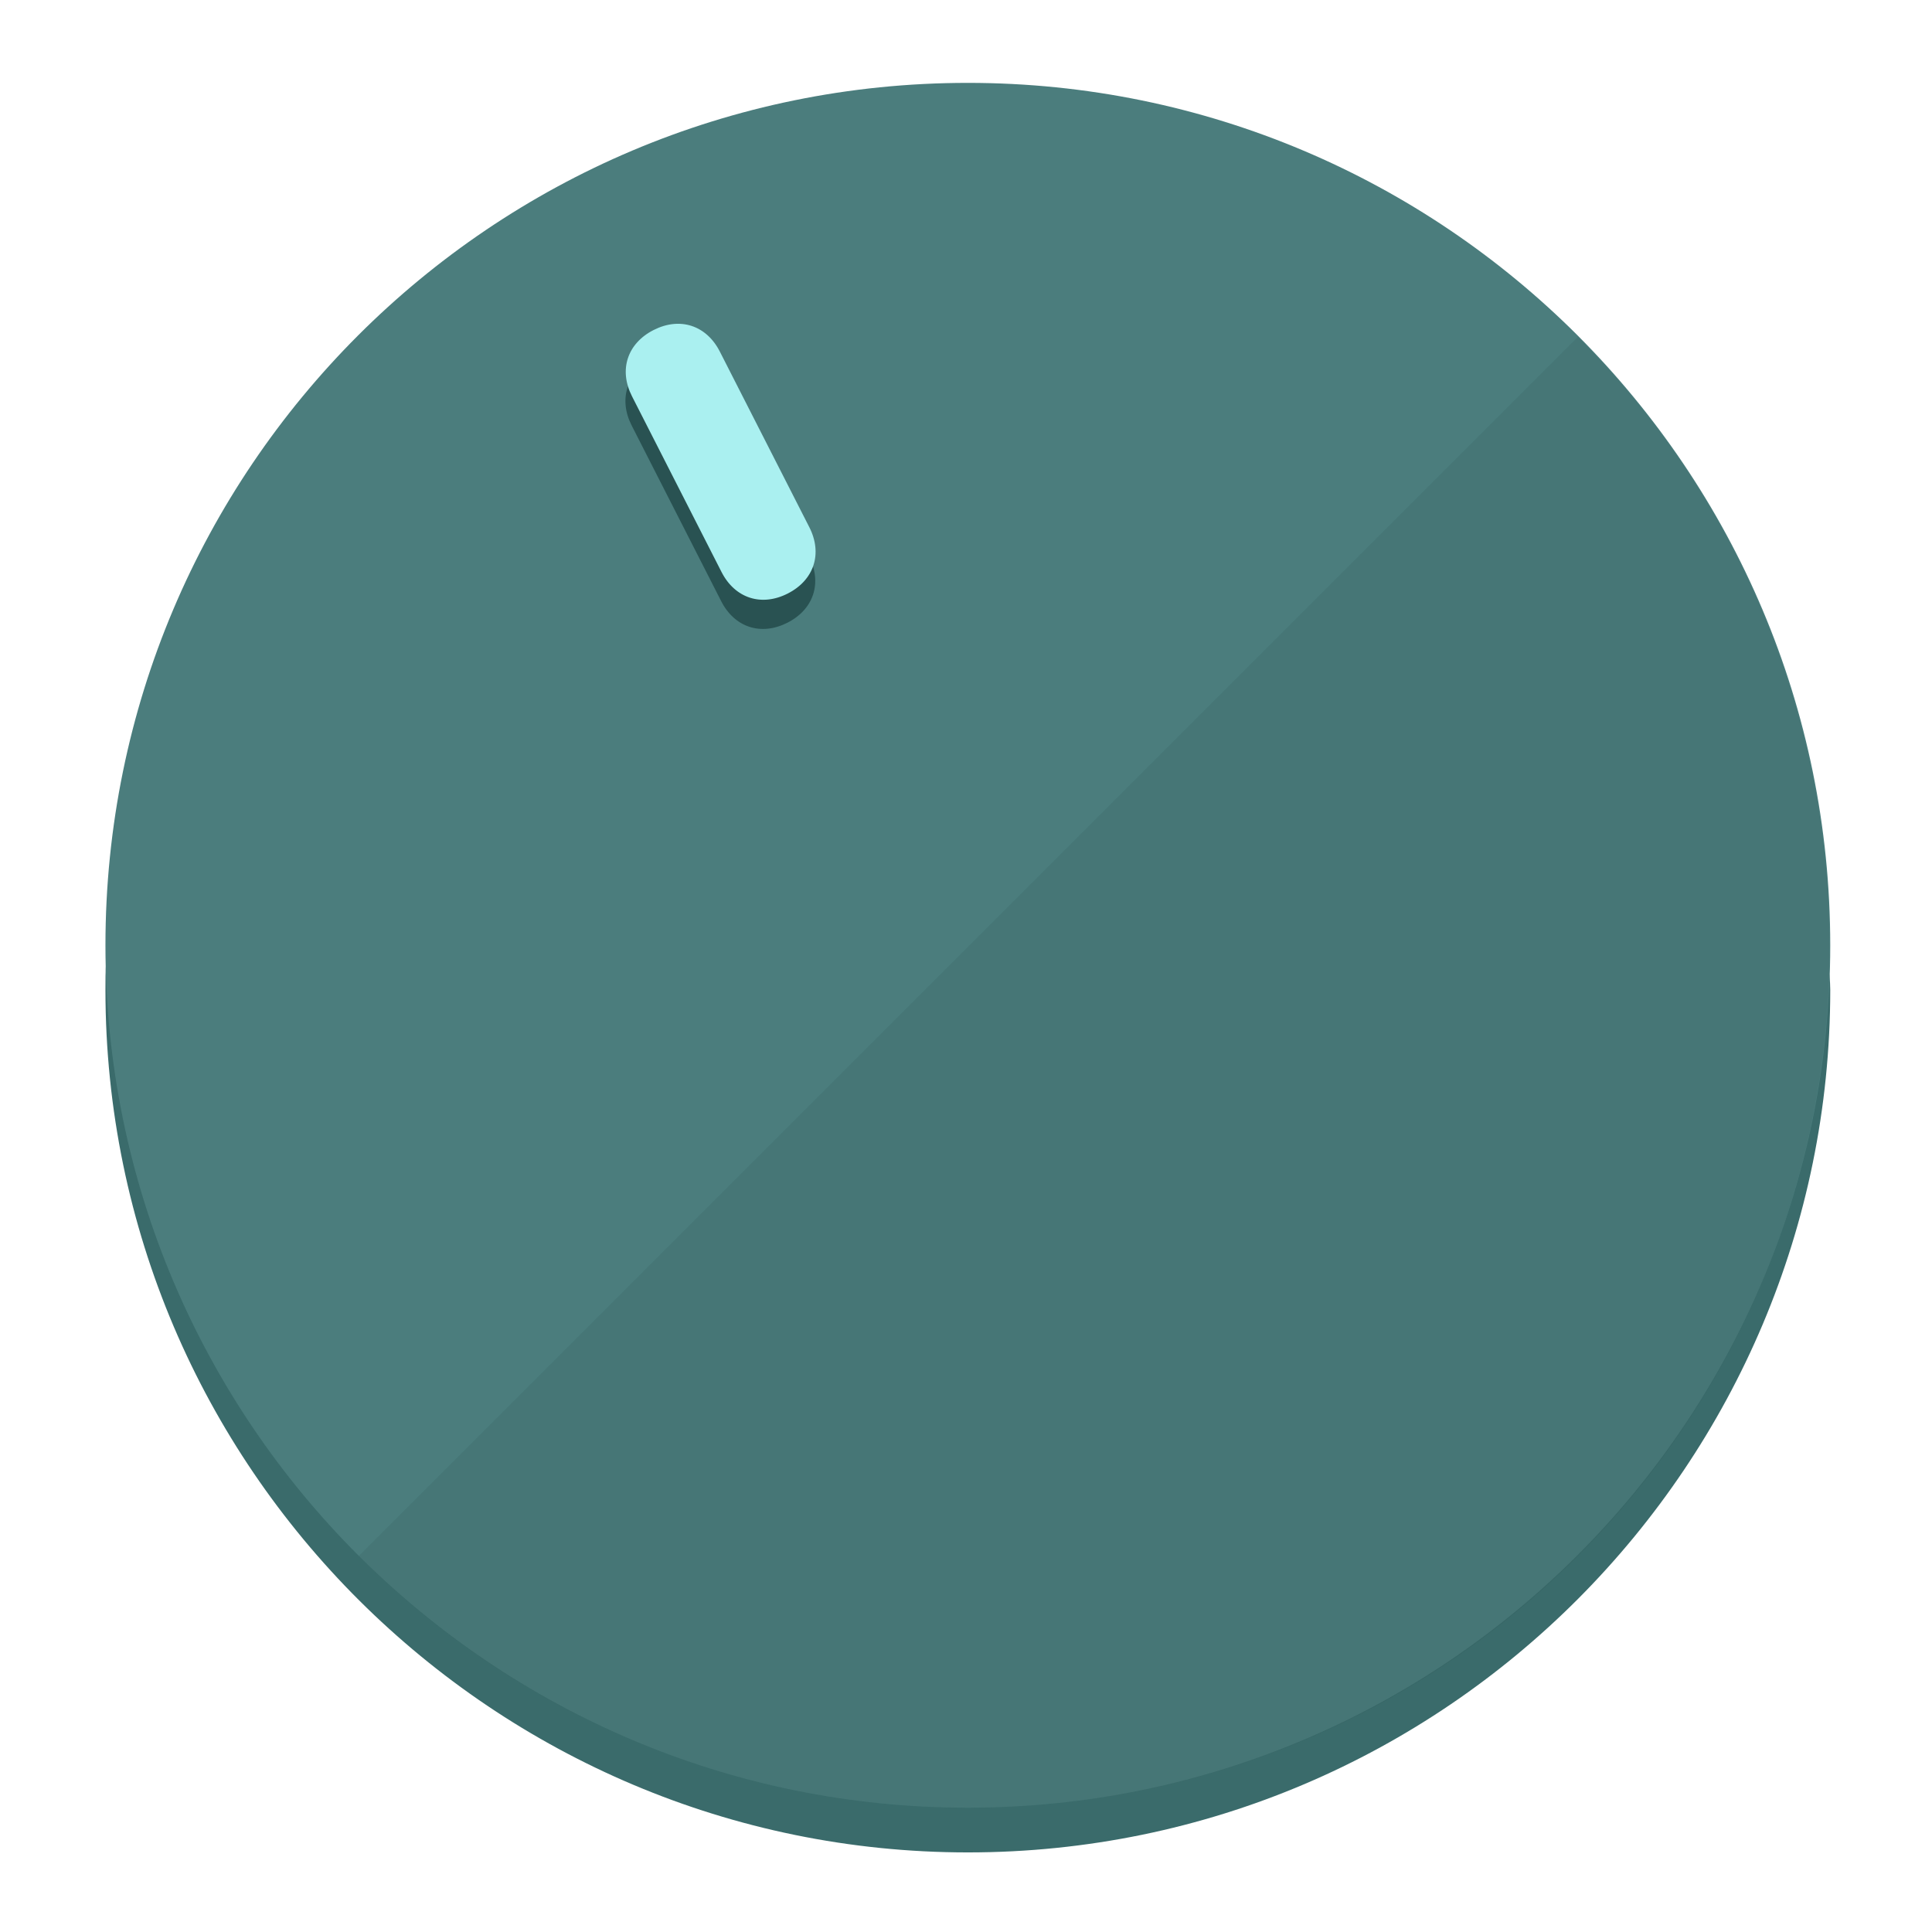
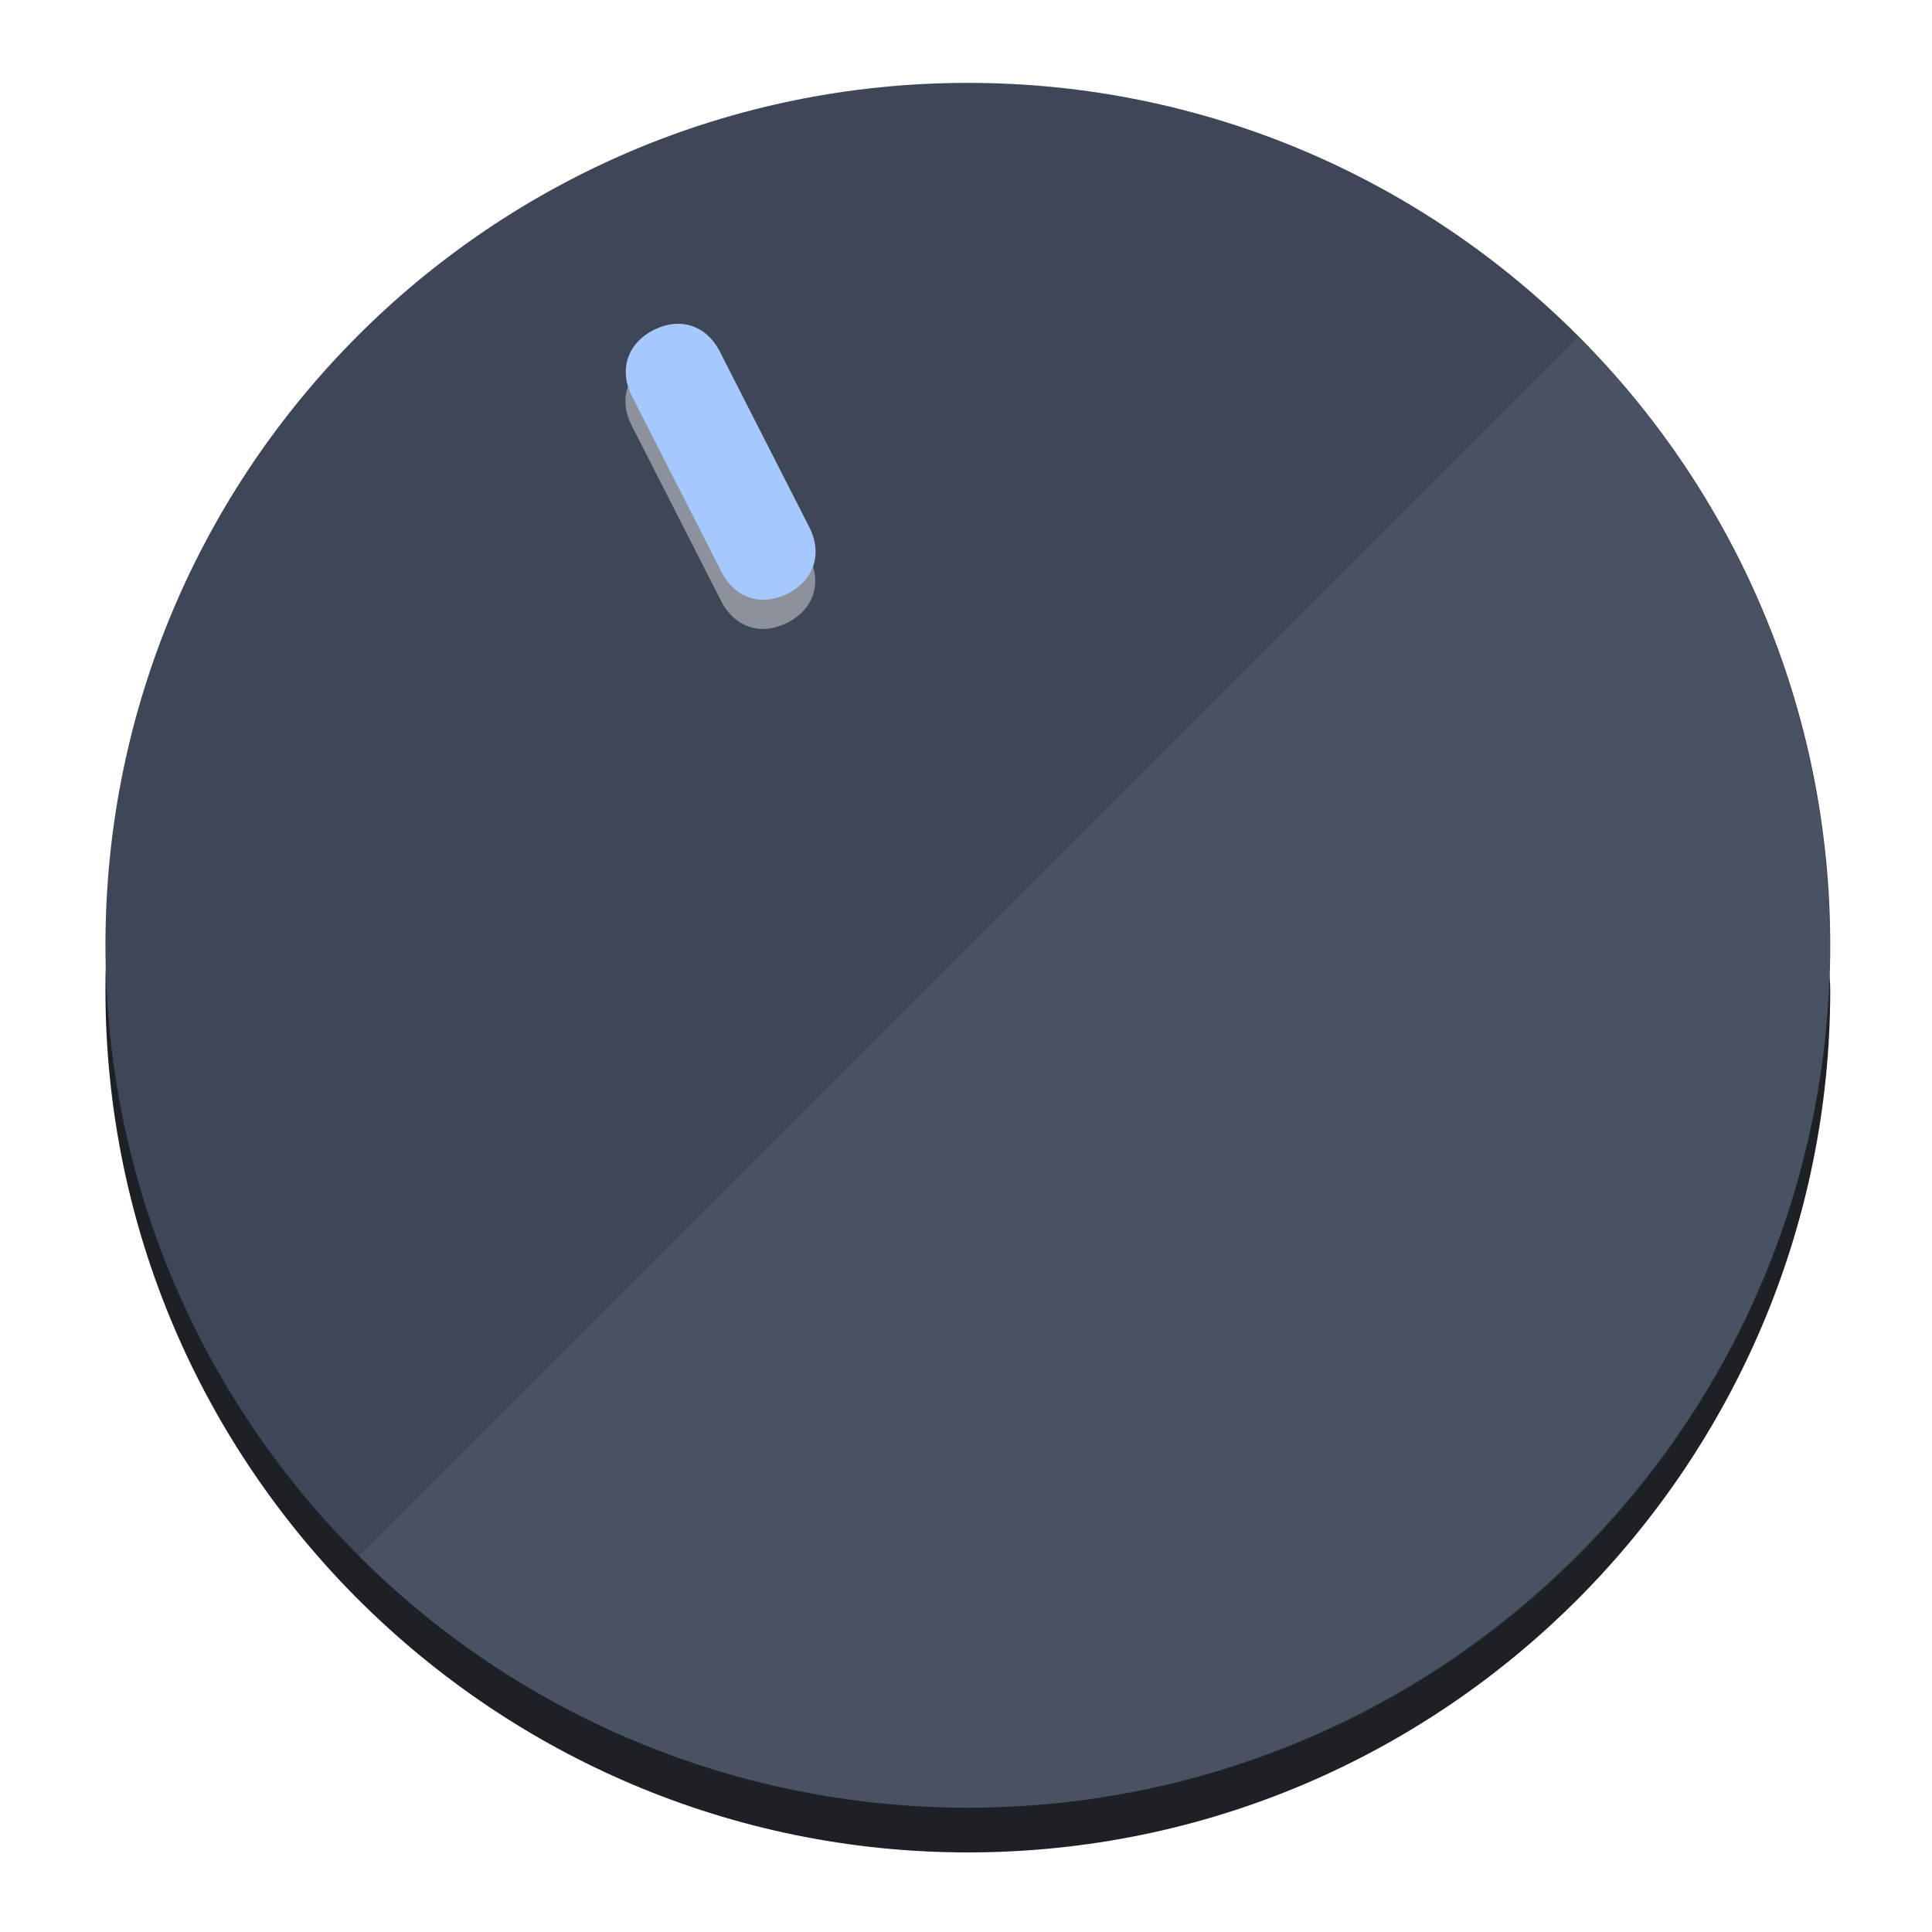
<svg xmlns="http://www.w3.org/2000/svg" height="120px" width="120px" version="1.1" id="Layer_1" viewBox="0 0 496.8 496.8" xml:space="preserve">
  <defs id="defs23" />
  <g id="g3158">
-     <path style="display:inline;fill:#3A6B6B;fill-opacity:1;stroke-width:1.584" d="m 248.875,445.92 c 116.582,0 212.89,-91.238 220.493,-205.286 0,5.069 1.267,8.87 1.267,13.939 0,121.651 -98.842,221.76 -221.76,221.76 -121.651,0 -221.76,-98.842 -221.76,-221.76 0,-5.069 0,-8.87 1.267,-13.939 7.603,114.048 103.91,205.286 220.493,205.286 z" id="path8" />
-     <circle style="display:inline;fill:#4B7D7D;fill-opacity:1;stroke-width:1.584" cx="248.875" cy="243.071" r="221.76" id="circle12" />
-     <path style="display:inline;fill:#295252;fill-opacity:0.154;stroke-width:1.587" d="m 405.744,86.606 c 86.308,86.308 86.308,227.193 0,313.5 -86.308,86.308 -227.193,86.308 -313.5,0" id="path14" />
+     <path style="display:inline;fill:#1d2024;fill-opacity:1;stroke-width:1.584" d="m 248.875,445.92 c 116.582,0 212.89,-91.238 220.493,-205.286 0,5.069 1.267,8.87 1.267,13.939 0,121.651 -98.842,221.76 -221.76,221.76 -121.651,0 -221.76,-98.842 -221.76,-221.76 0,-5.069 0,-8.87 1.267,-13.939 7.603,114.048 103.91,205.286 220.493,205.286 z" id="path8" />
+     <circle style="display:inline;fill:#3d4758;fill-opacity:1;stroke-width:1.584" cx="248.875" cy="243.071" r="221.76" id="circle12" />
+     <path style="display:inline;fill:#8d9199;fill-opacity:0.154;stroke-width:1.587" d="m 405.744,86.606 c 86.308,86.308 86.308,227.193 0,313.5 -86.308,86.308 -227.193,86.308 -313.5,0" id="path14" />
  </g>
  <g id="g3198">
    <circle style="display:none;fill:#000000;fill-opacity:0;stroke-width:1.584" cx="110.802" cy="329.835" r="221.76" id="circle12-3" transform="rotate(-27)" />
-     <path style="display:inline;fill:#295252;fill-opacity:1;stroke-width:1.584" d="m 208.027,143.077 c 3.452,6.774 1.237,13.592 -5.538,17.044 v 0 c -6.775,3.452 -13.592,1.237 -17.044,-5.538 l -23.012,-45.163 c -3.452,-6.775 -1.237,-13.592 5.538,-17.044 v 0 c 6.774,-3.452 13.592,-1.237 17.044,5.538 z" id="path3789" />
-     <path style="display:inline;fill:#AAF0F0;stroke-width:1.584" d="m 208.113,135.571 c 3.452,6.775 1.237,13.592 -5.538,17.044 v 0 c -6.774,3.452 -13.592,1.237 -17.044,-5.538 l -23.012,-45.163 c -3.452,-6.775 -1.237,-13.592 5.538,-17.044 v 0 c 6.775,-3.452 13.592,-1.237 17.044,5.538 z" id="path915" />
+     <path style="display:inline;fill:#8d9199;fill-opacity:1;stroke-width:1.584" d="m 208.027,143.077 c 3.452,6.774 1.237,13.592 -5.538,17.044 v 0 c -6.775,3.452 -13.592,1.237 -17.044,-5.538 l -23.012,-45.163 c -3.452,-6.775 -1.237,-13.592 5.538,-17.044 v 0 c 6.774,-3.452 13.592,-1.237 17.044,5.538 z" id="path3789" />
+     <path style="display:inline;fill:#a5c8ff;stroke-width:1.584" d="m 208.113,135.571 c 3.452,6.775 1.237,13.592 -5.538,17.044 v 0 c -6.774,3.452 -13.592,1.237 -17.044,-5.538 l -23.012,-45.163 c -3.452,-6.775 -1.237,-13.592 5.538,-17.044 v 0 c 6.775,-3.452 13.592,-1.237 17.044,5.538 z" id="path915" />
  </g>
</svg>
